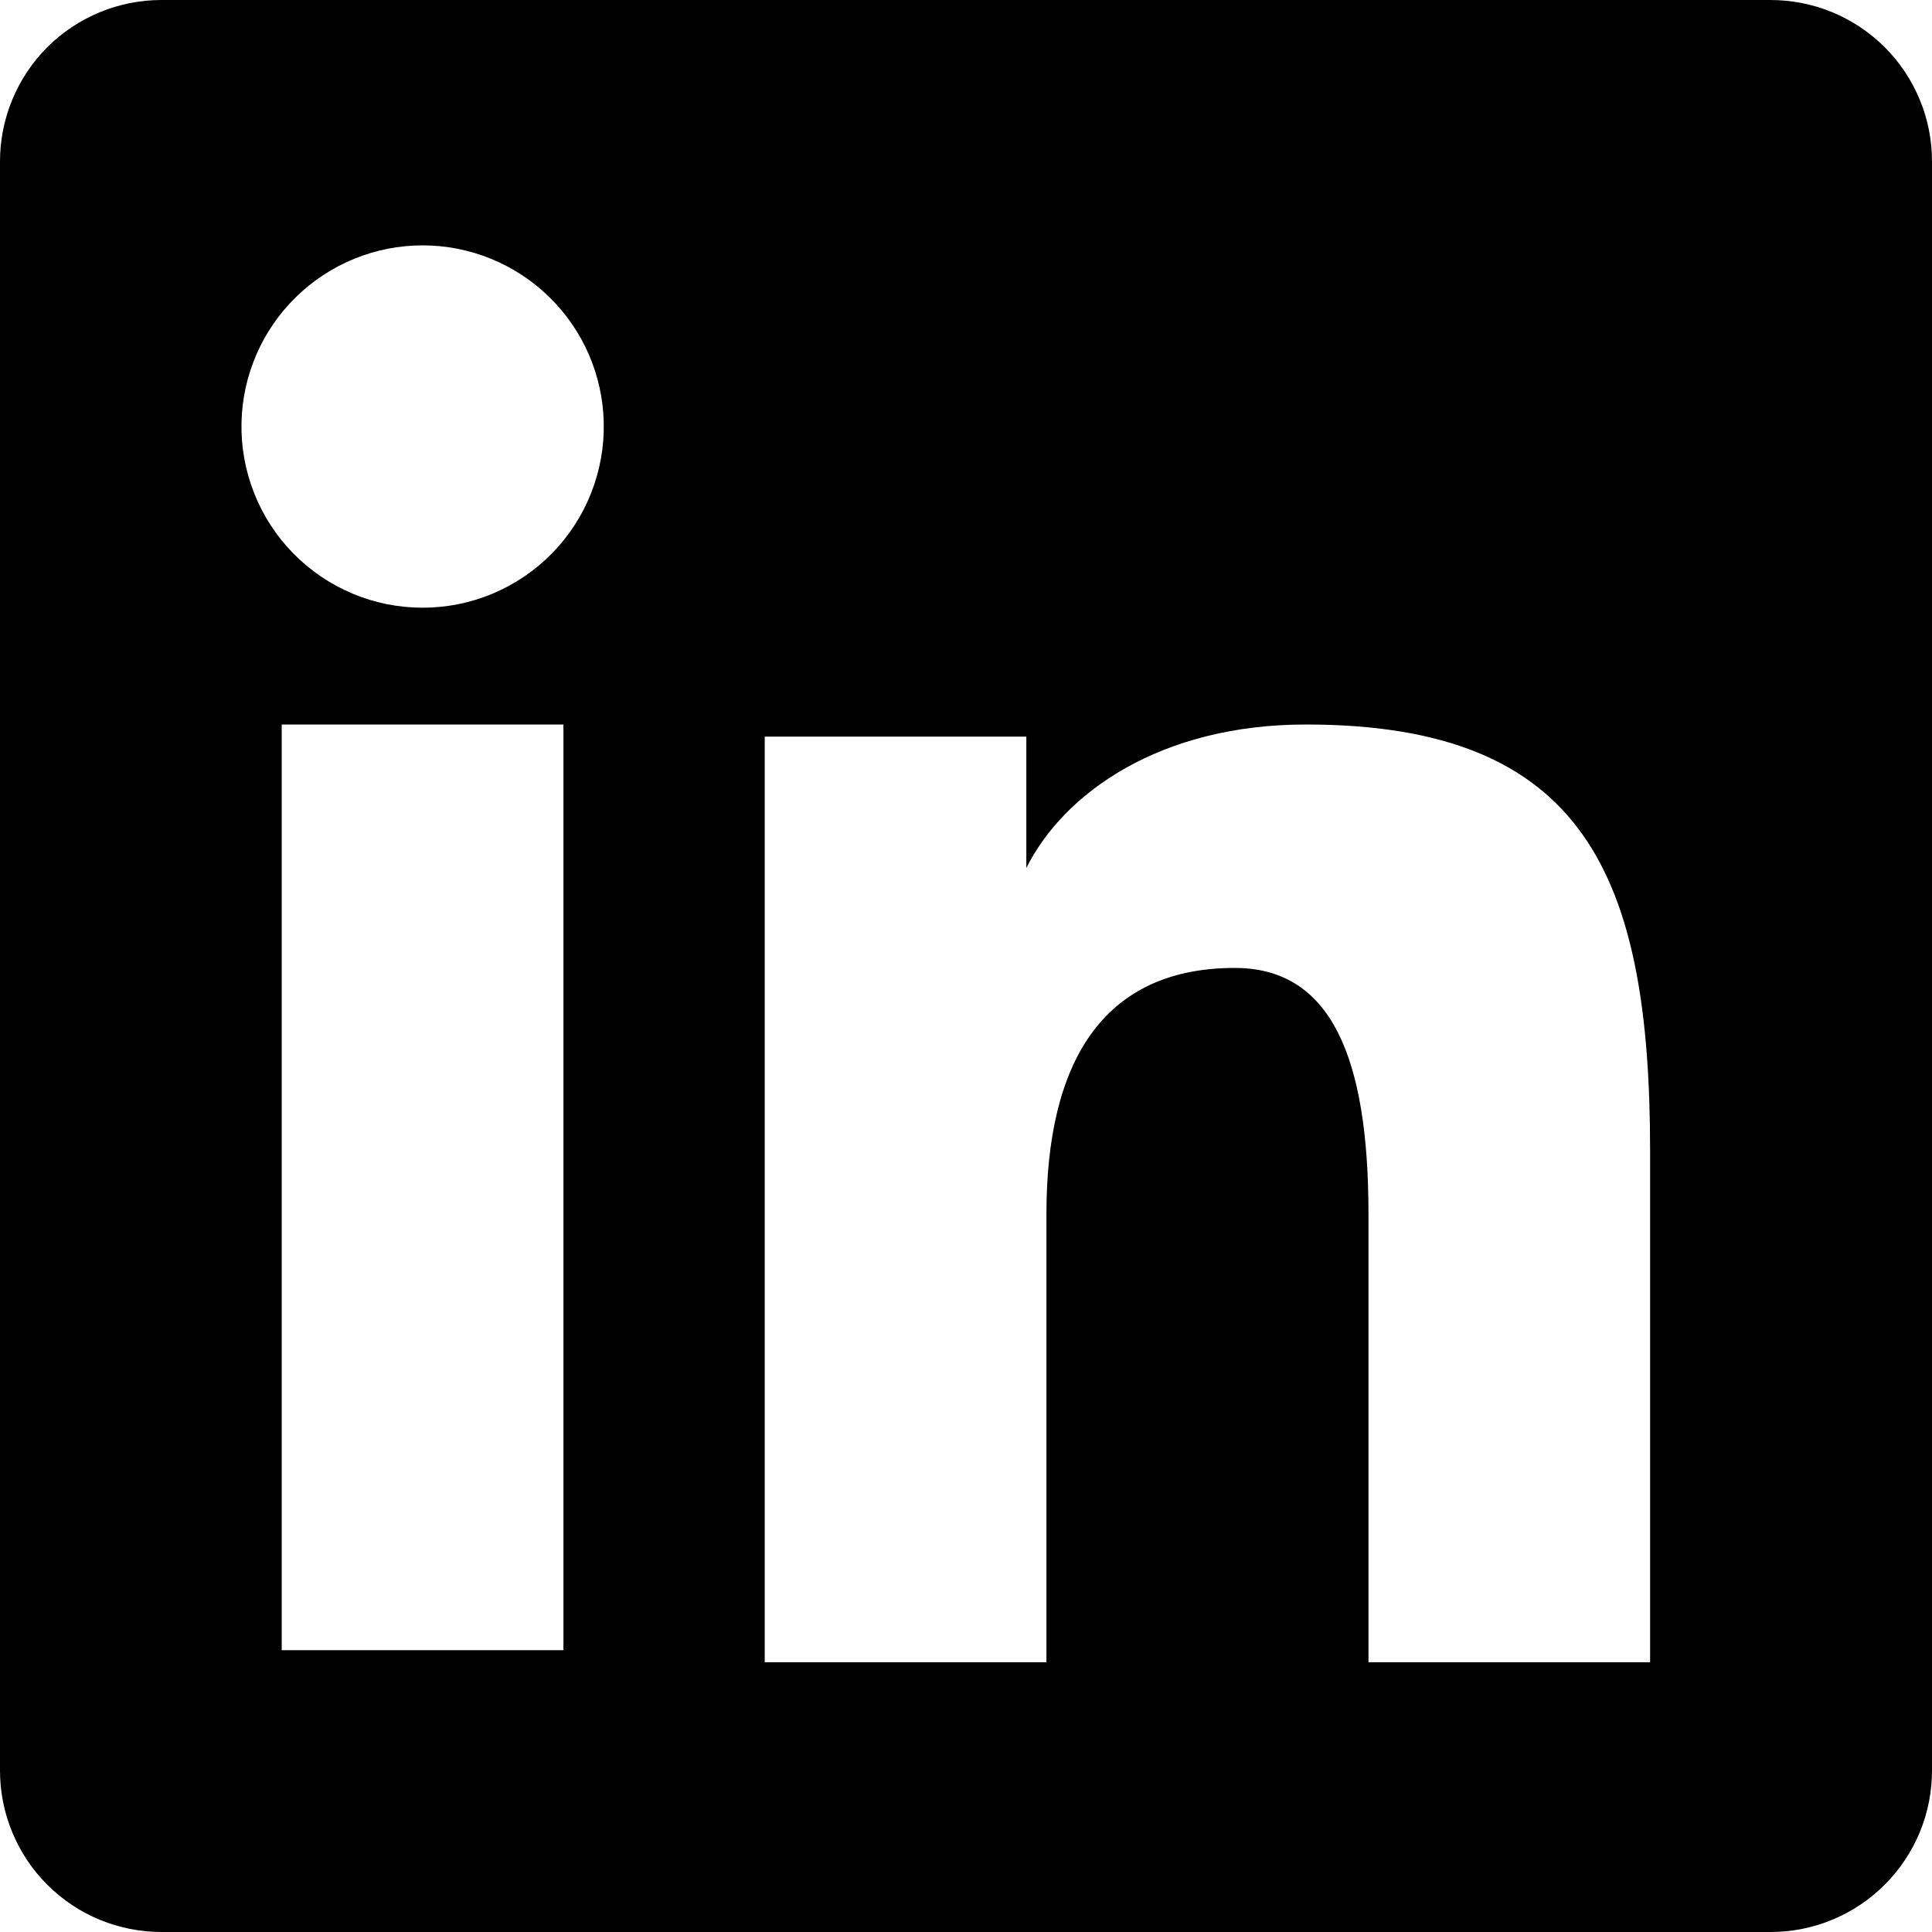
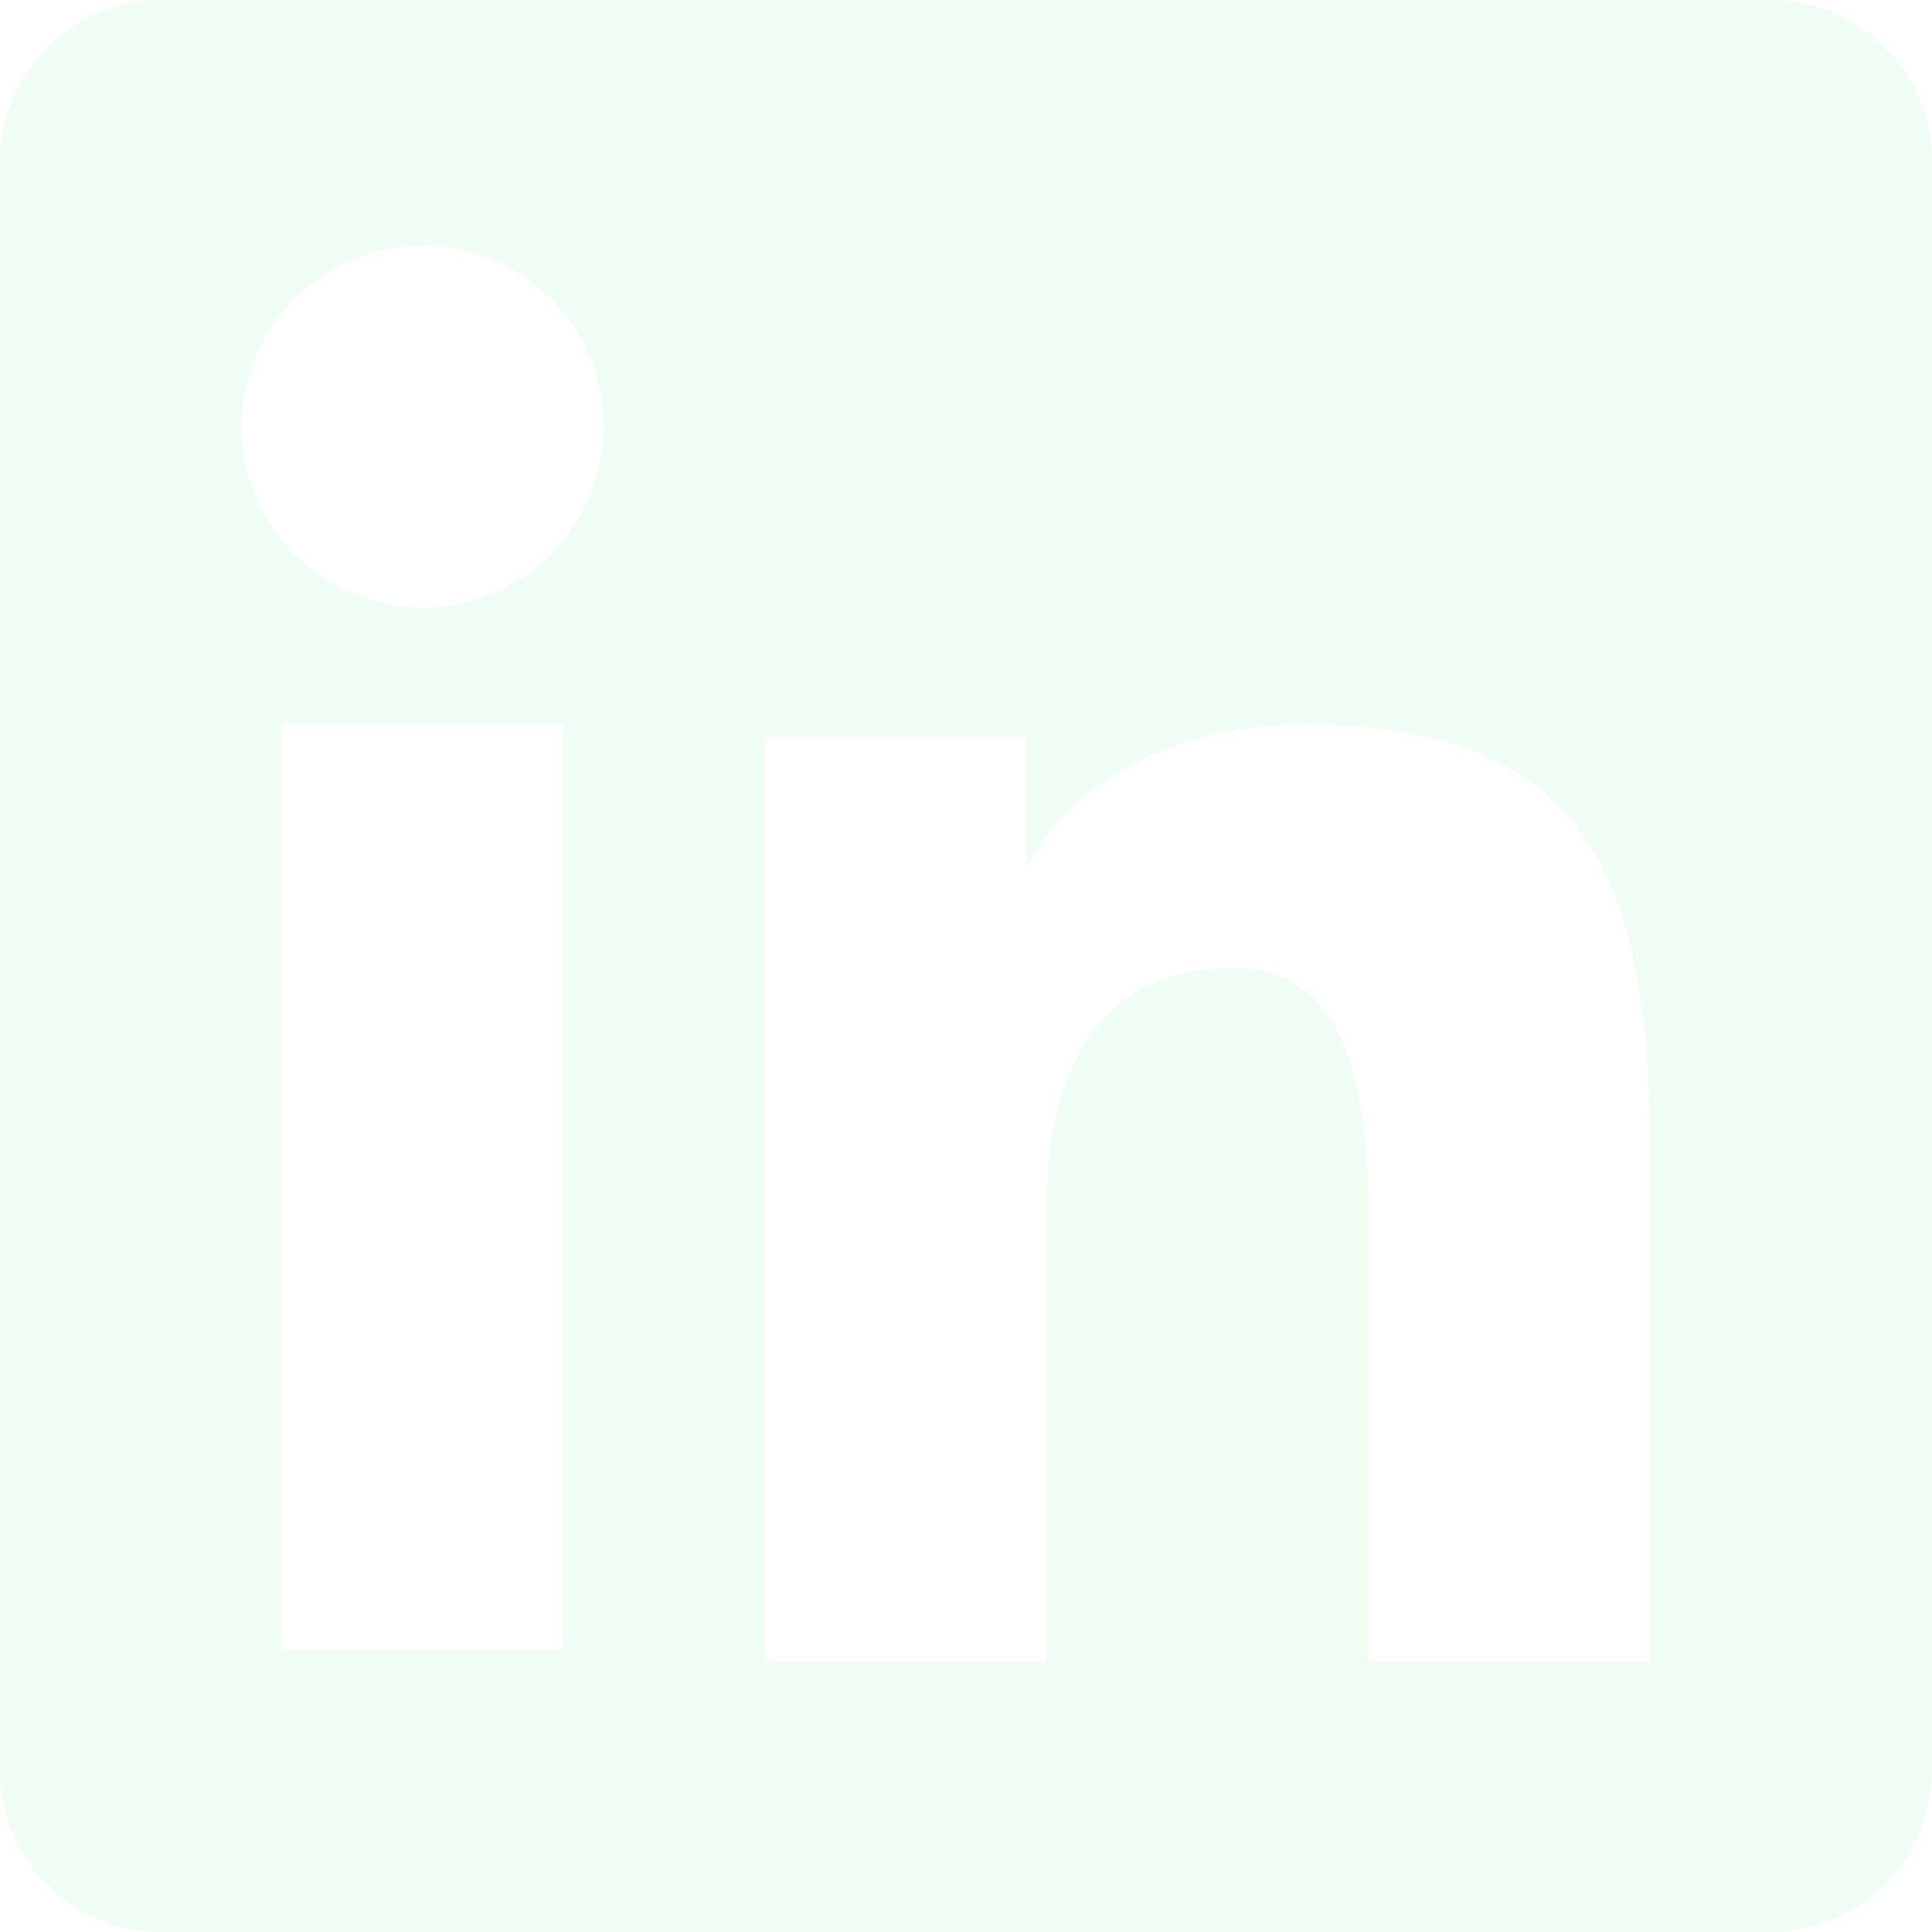
<svg xmlns="http://www.w3.org/2000/svg" width="22" height="22" viewBox="0 0 22 22" fill="none">
-   <path fill-rule="evenodd" clip-rule="evenodd" d="M2.7206e-07 1.838C2.7206e-07 1.351 0.194 0.883 0.538 0.538C0.883 0.194 1.351 2.45031e-06 1.838 2.45031e-06H20.16C20.402 -0 20.641 0.047 20.864 0.139C21.087 0.231 21.29 0.367 21.461 0.537C21.632 0.708 21.768 0.911 21.86 1.134C21.953 1.357 22 1.596 22 1.838V20.16C22 20.402 21.953 20.641 21.861 20.864C21.768 21.087 21.633 21.29 21.462 21.461C21.291 21.632 21.088 21.768 20.865 21.86C20.642 21.953 20.403 22 20.161 22H1.838C1.597 22 1.357 21.952 1.134 21.86C0.911 21.768 0.709 21.632 0.538 21.461C0.367 21.291 0.232 21.088 0.14 20.865C0.047 20.642 -0 20.402 2.7206e-07 20.161V1.838ZM8.708 8.388H11.687V9.884C12.117 9.024 13.217 8.25 14.87 8.25C18.039 8.25 18.79 9.963 18.79 13.106V18.928H15.583V13.822C15.583 12.032 15.153 11.022 14.061 11.022C12.546 11.022 11.916 12.111 11.916 13.822V18.928H8.708V8.388ZM3.208 18.791H6.416V8.25H3.208V18.79V18.791ZM6.875 4.812C6.881 5.087 6.832 5.36 6.731 5.615C6.63 5.871 6.479 6.104 6.287 6.3C6.095 6.496 5.866 6.652 5.612 6.759C5.359 6.866 5.087 6.92 4.812 6.92C4.538 6.92 4.266 6.866 4.013 6.759C3.759 6.652 3.53 6.496 3.338 6.3C3.146 6.104 2.995 5.871 2.894 5.615C2.793 5.36 2.744 5.087 2.75 4.812C2.762 4.273 2.984 3.76 3.37 3.383C3.755 3.006 4.273 2.794 4.812 2.794C5.352 2.794 5.87 3.006 6.255 3.383C6.641 3.76 6.863 4.273 6.875 4.812V4.812Z" fill="currentColor" />
+   <path fill-rule="evenodd" clip-rule="evenodd" d="M2.7206e-07 1.838C2.7206e-07 1.351 0.194 0.883 0.538 0.538C0.883 0.194 1.351 2.45031e-06 1.838 2.45031e-06H20.16C20.402 -0 20.641 0.047 20.864 0.139C21.087 0.231 21.29 0.367 21.461 0.537C21.632 0.708 21.768 0.911 21.86 1.134C21.953 1.357 22 1.596 22 1.838V20.16C22 20.402 21.953 20.641 21.861 20.864C21.768 21.087 21.633 21.29 21.462 21.461C21.291 21.632 21.088 21.768 20.865 21.86C20.642 21.953 20.403 22 20.161 22H1.838C1.597 22 1.357 21.952 1.134 21.86C0.911 21.768 0.709 21.632 0.538 21.461C0.367 21.291 0.232 21.088 0.14 20.865C0.047 20.642 -0 20.402 2.7206e-07 20.161V1.838ZM8.708 8.388H11.687V9.884C12.117 9.024 13.217 8.25 14.87 8.25C18.039 8.25 18.79 9.963 18.79 13.106V18.928H15.583V13.822C15.583 12.032 15.153 11.022 14.061 11.022C12.546 11.022 11.916 12.111 11.916 13.822V18.928H8.708V8.388ZM3.208 18.791H6.416V8.25H3.208V18.79V18.791ZM6.875 4.812C6.881 5.087 6.832 5.36 6.731 5.615C6.63 5.871 6.479 6.104 6.287 6.3C6.095 6.496 5.866 6.652 5.612 6.759C5.359 6.866 5.087 6.92 4.812 6.92C4.538 6.92 4.266 6.866 4.013 6.759C3.759 6.652 3.53 6.496 3.338 6.3C3.146 6.104 2.995 5.871 2.894 5.615C2.793 5.36 2.744 5.087 2.75 4.812C2.762 4.273 2.984 3.76 3.37 3.383C3.755 3.006 4.273 2.794 4.812 2.794C5.352 2.794 5.87 3.006 6.255 3.383C6.641 3.76 6.863 4.273 6.875 4.812V4.812Z" fill="rgb(240 253 244)" />
</svg>
